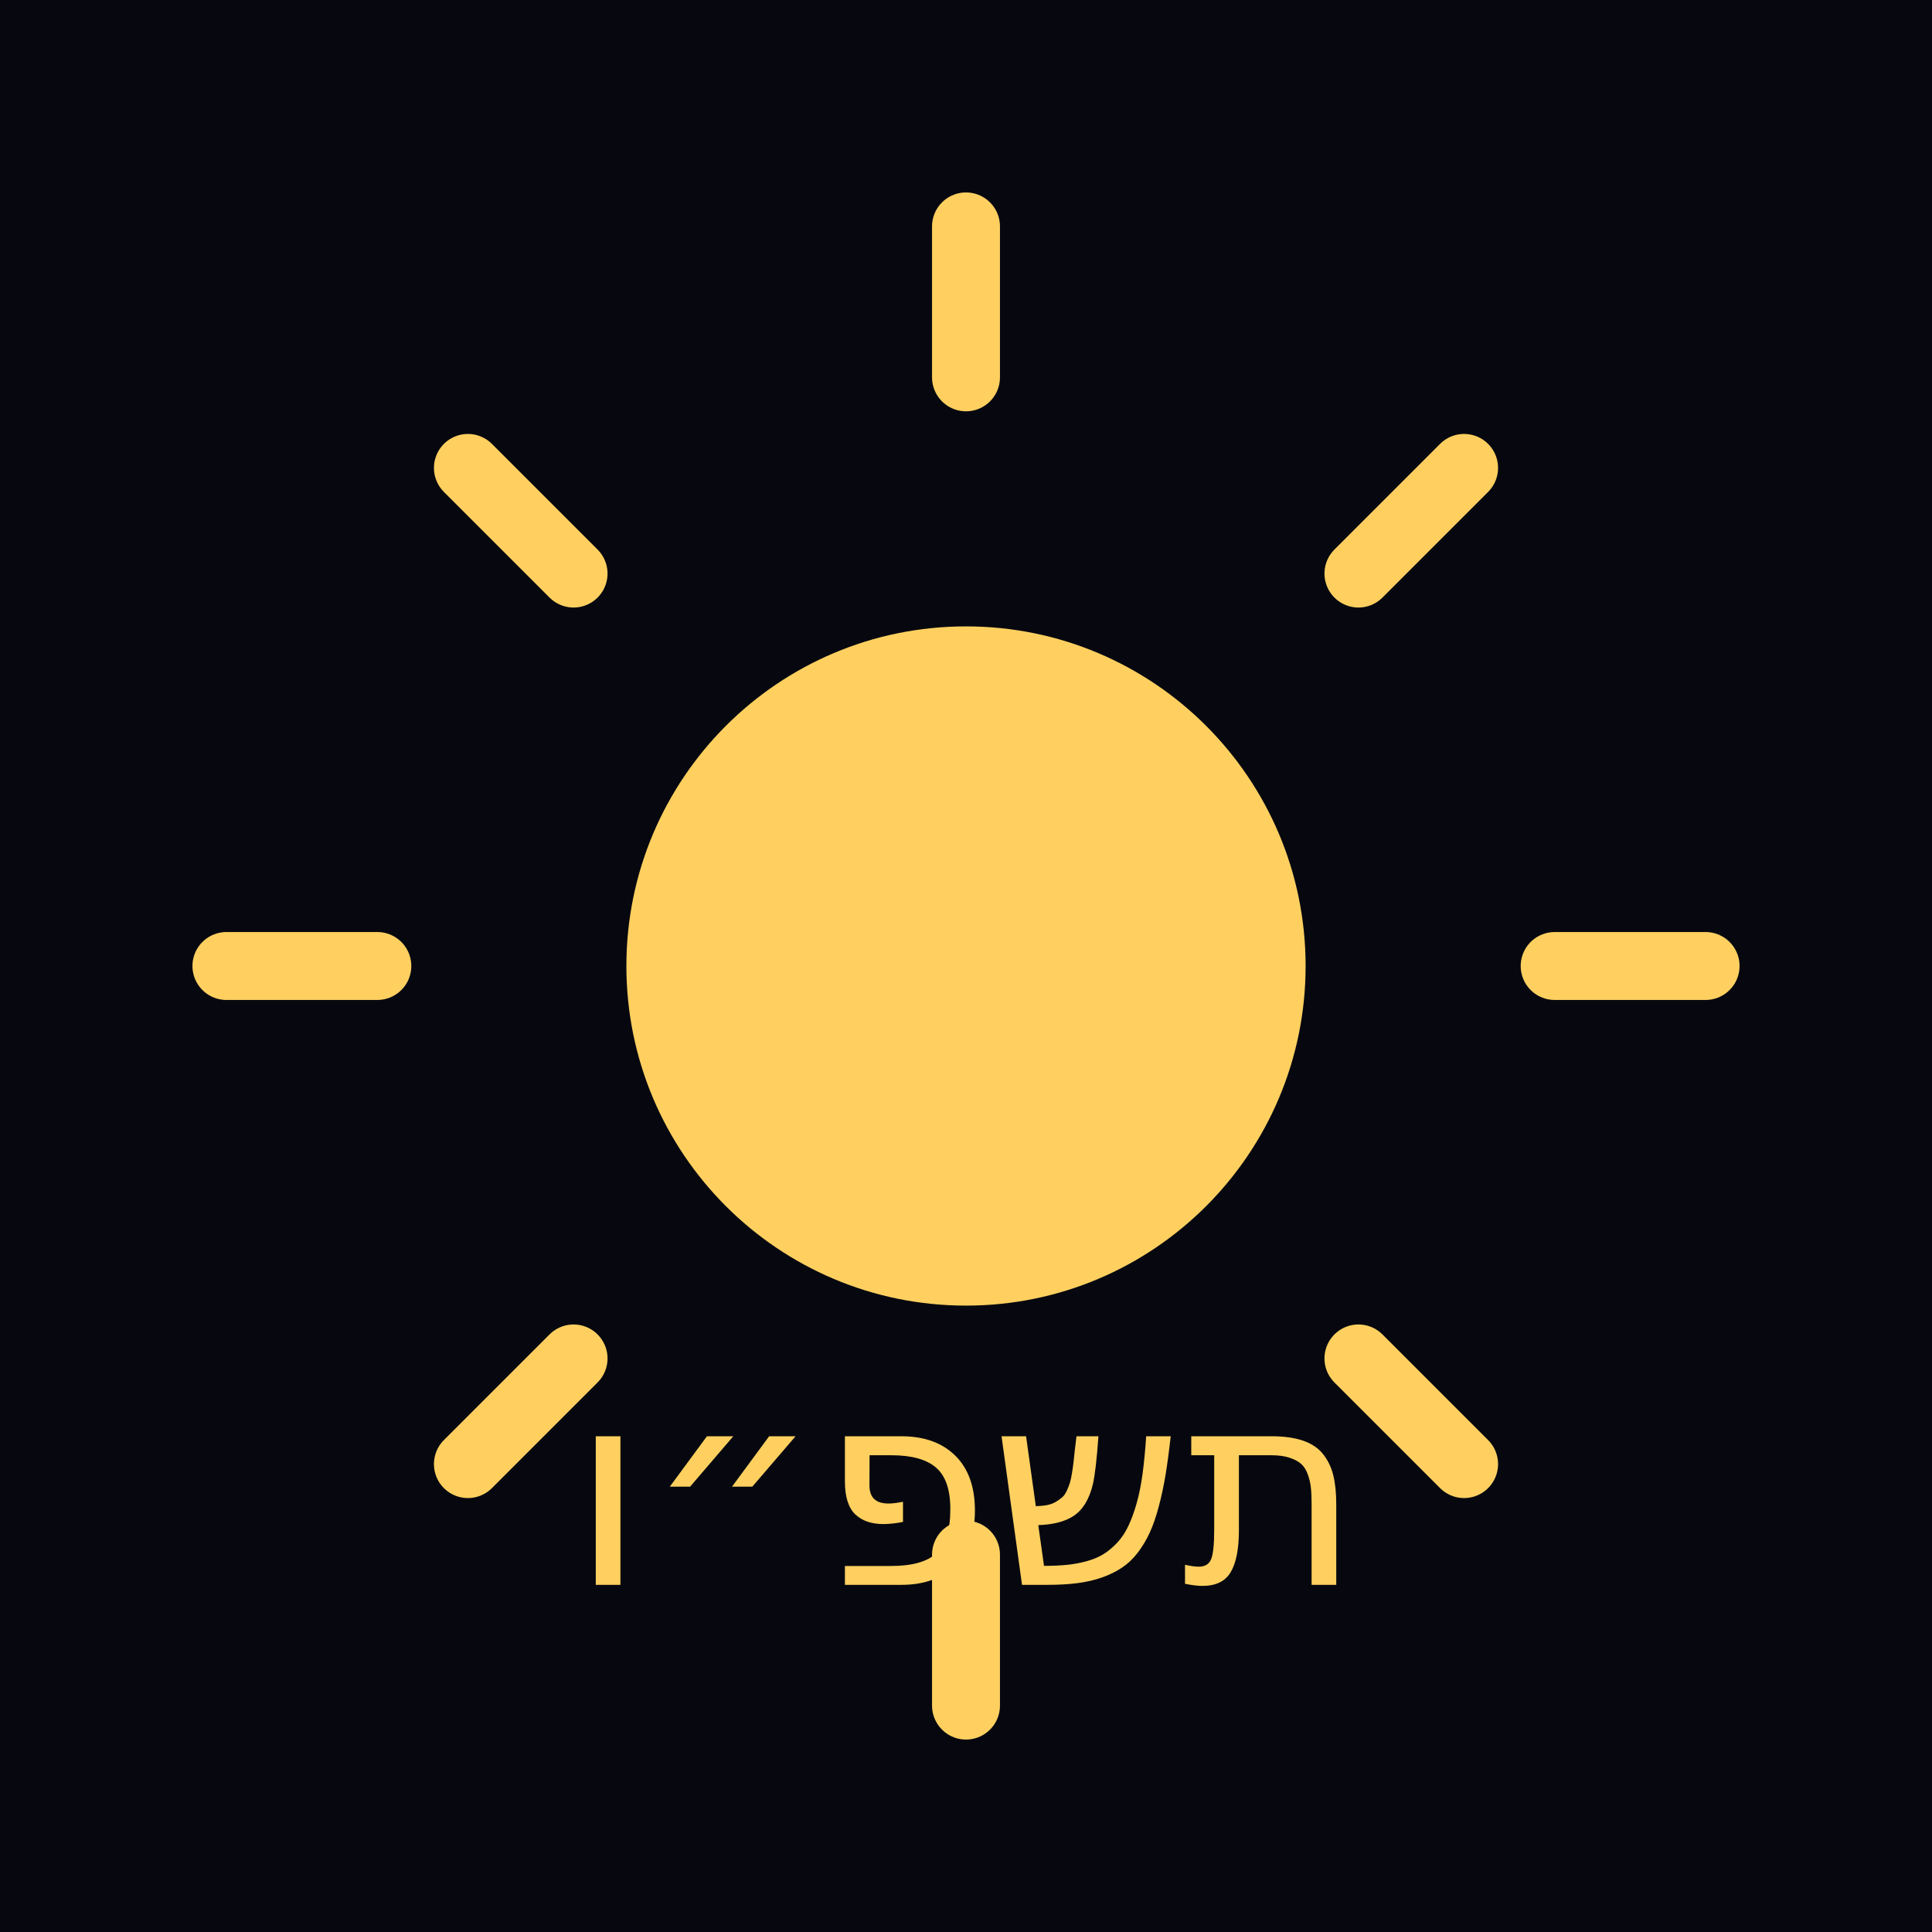
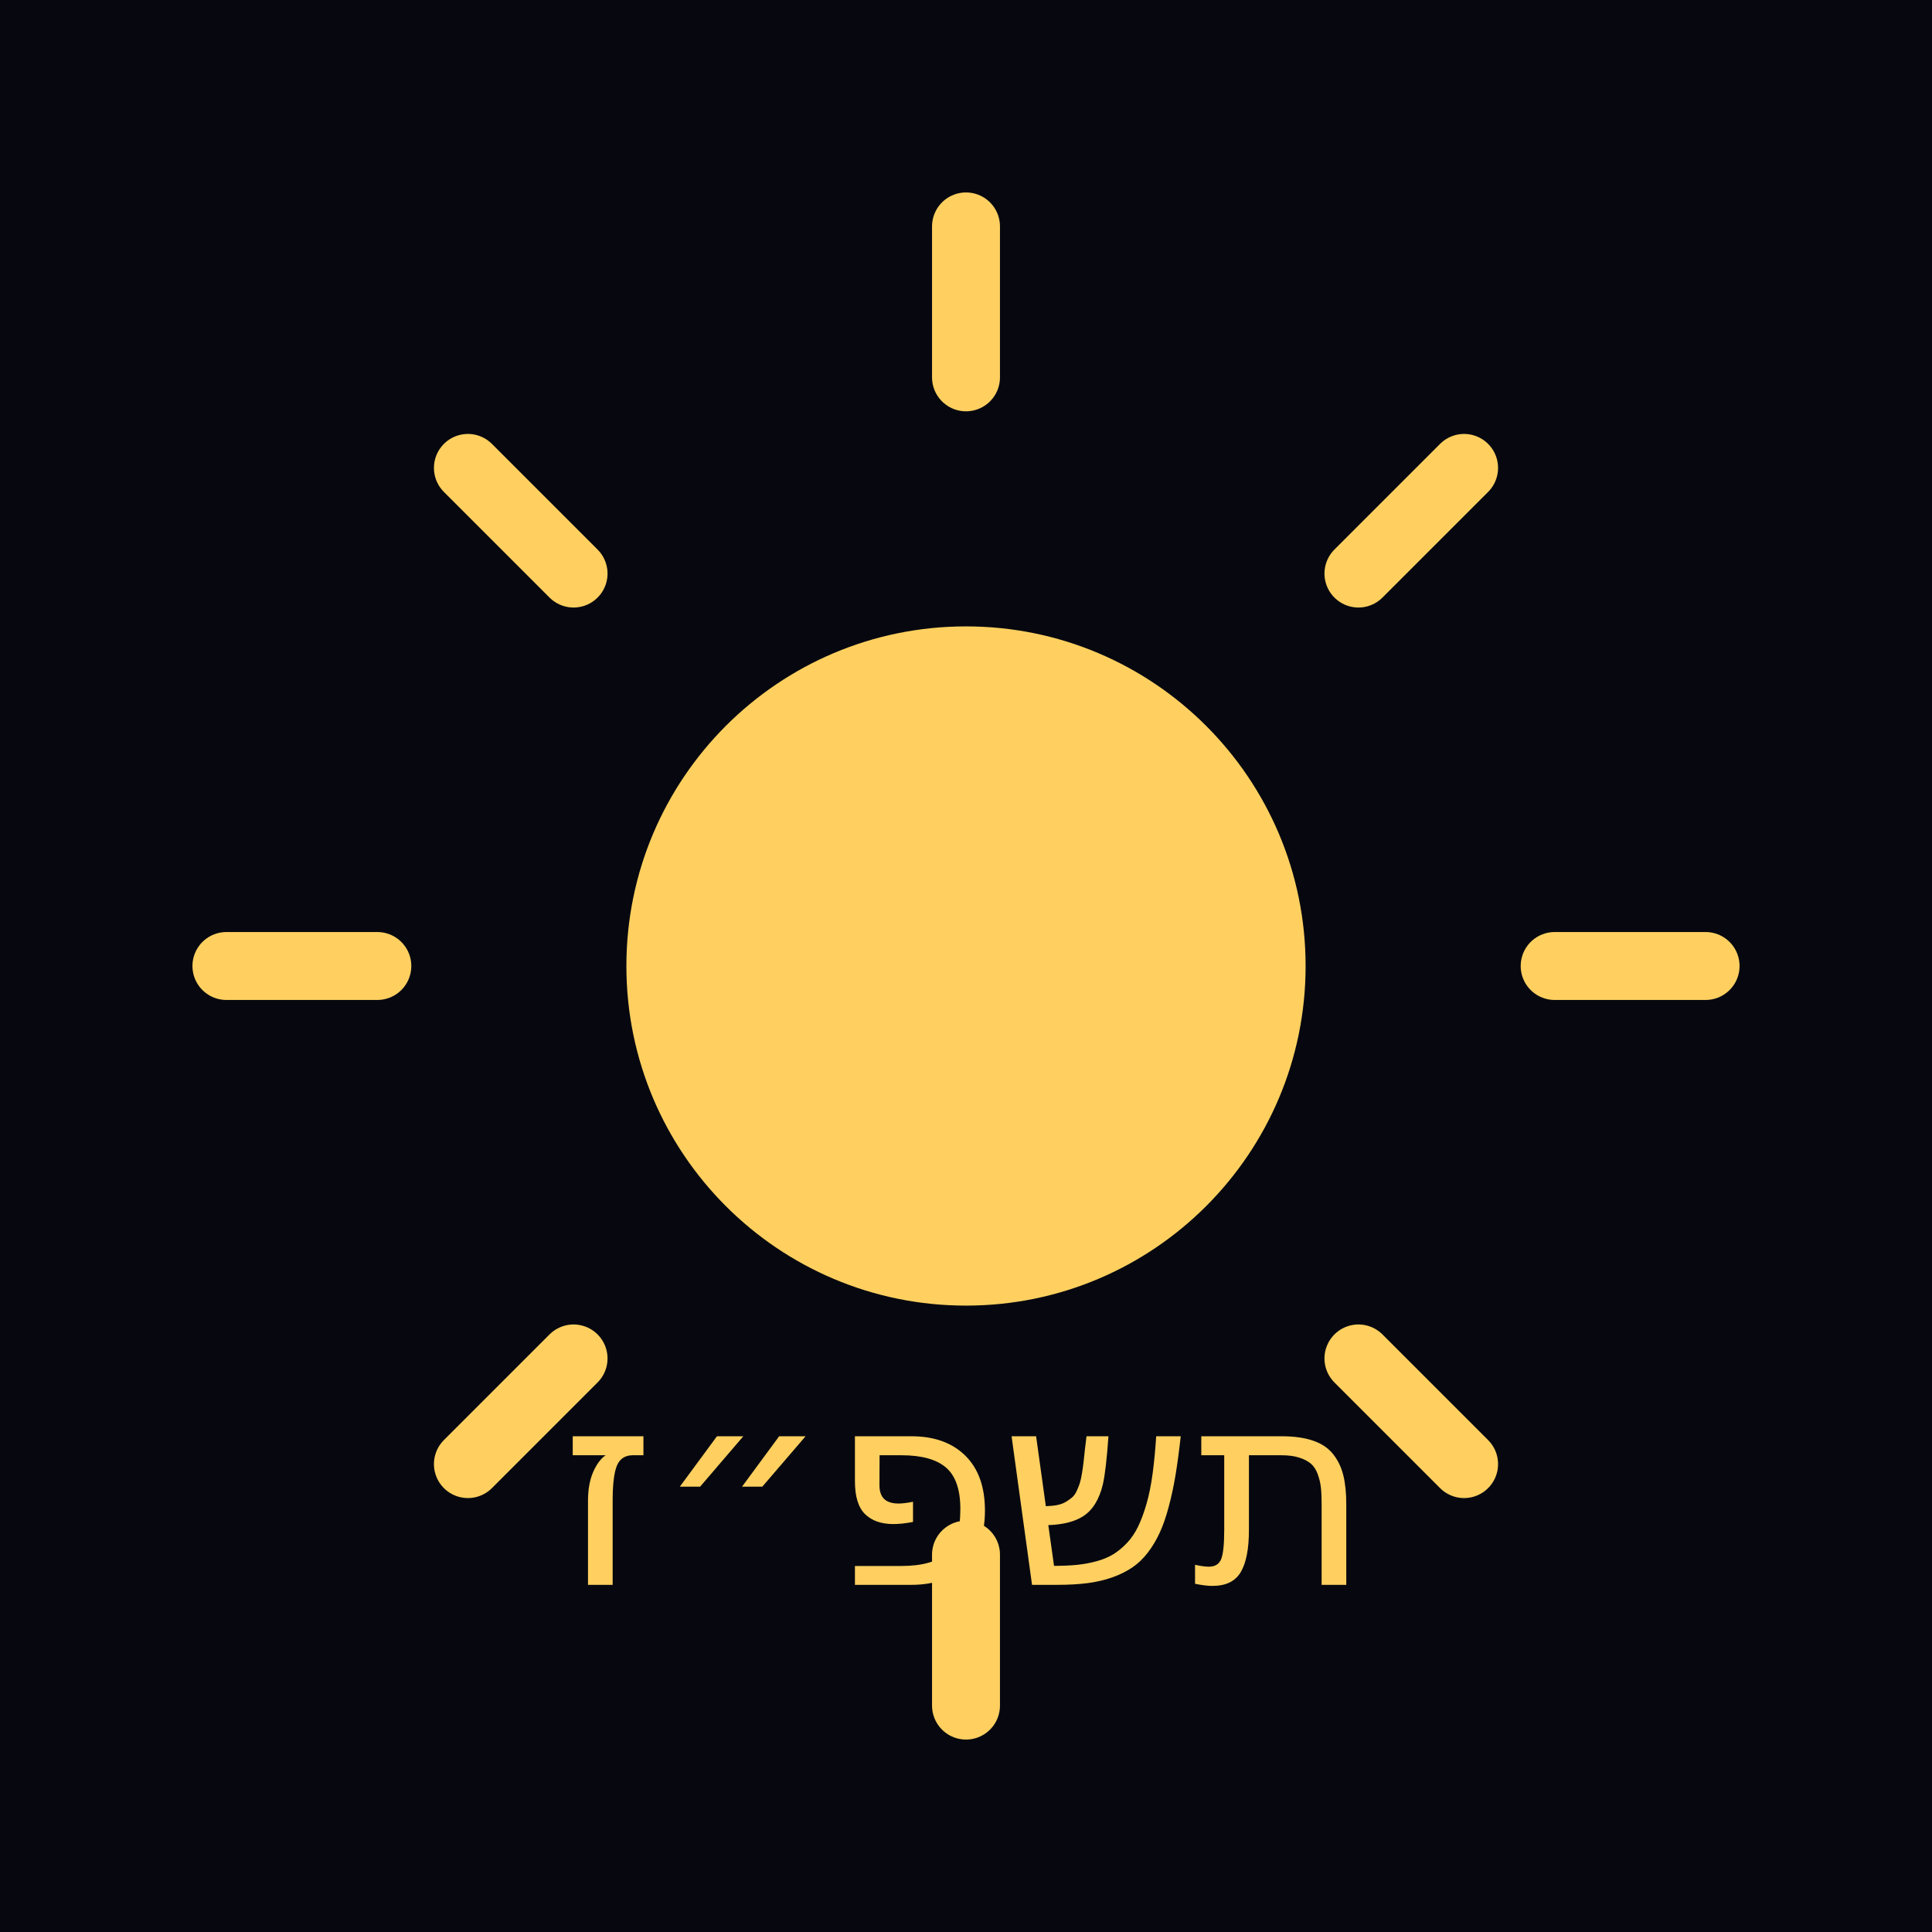
<svg xmlns="http://www.w3.org/2000/svg" viewBox="0 0 512 512">
  <rect width="512" height="512" fill="#07080f" />
  <circle cx="256" cy="256" r="90" fill="#ffd060" />
  <g stroke="#ffd060" stroke-width="18" stroke-linecap="round">
    <line x1="256" y1="100" x2="256" y2="60" />
    <line x1="256" y1="412" x2="256" y2="452" />
    <line x1="100" y1="256" x2="60" y2="256" />
    <line x1="412" y1="256" x2="452" y2="256" />
    <line x1="152" y1="152" x2="124" y2="124" />
    <line x1="360" y1="360" x2="388" y2="388" />
    <line x1="360" y1="152" x2="388" y2="124" />
    <line x1="152" y1="360" x2="124" y2="388" />
  </g>
-   <text x="256" y="420" text-anchor="middle" fill="#ffd060" font-size="72" font-family="sans-serif">תשפ״ו</text>
+   <text x="256" y="420" text-anchor="middle" fill="#ffd060" font-size="72" font-family="sans-serif">תשפ״ז</text>
</svg>
